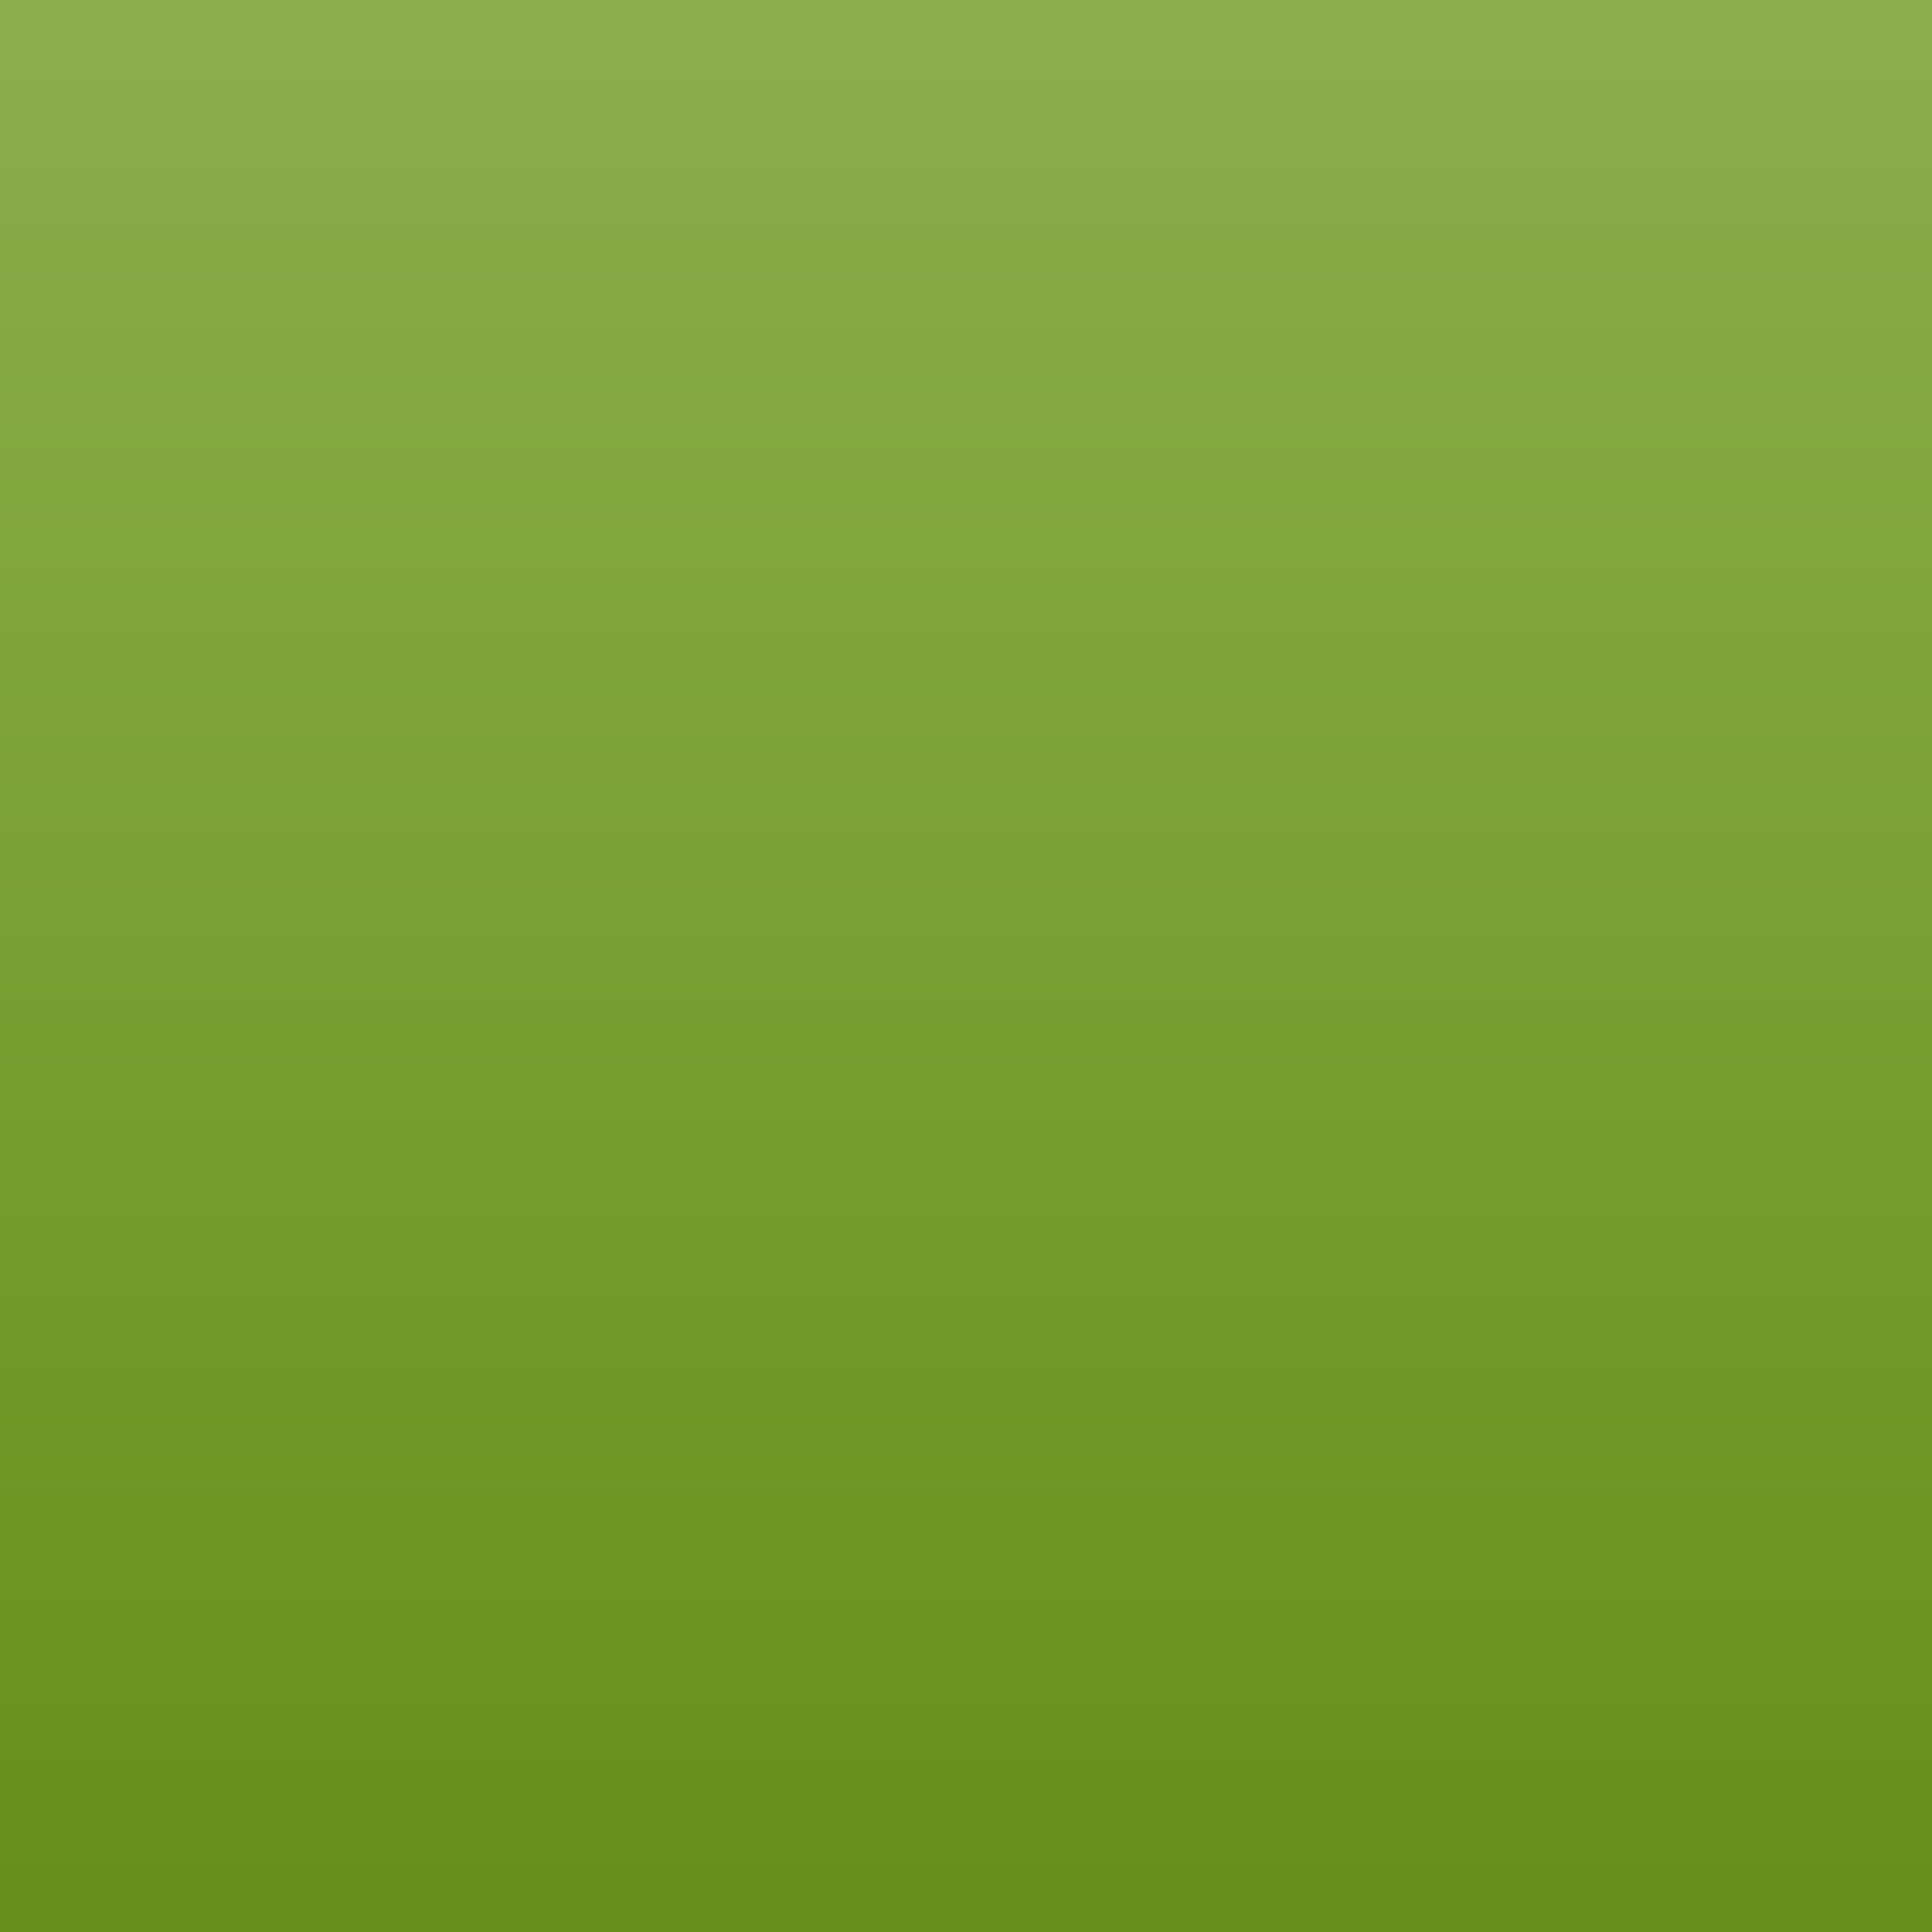
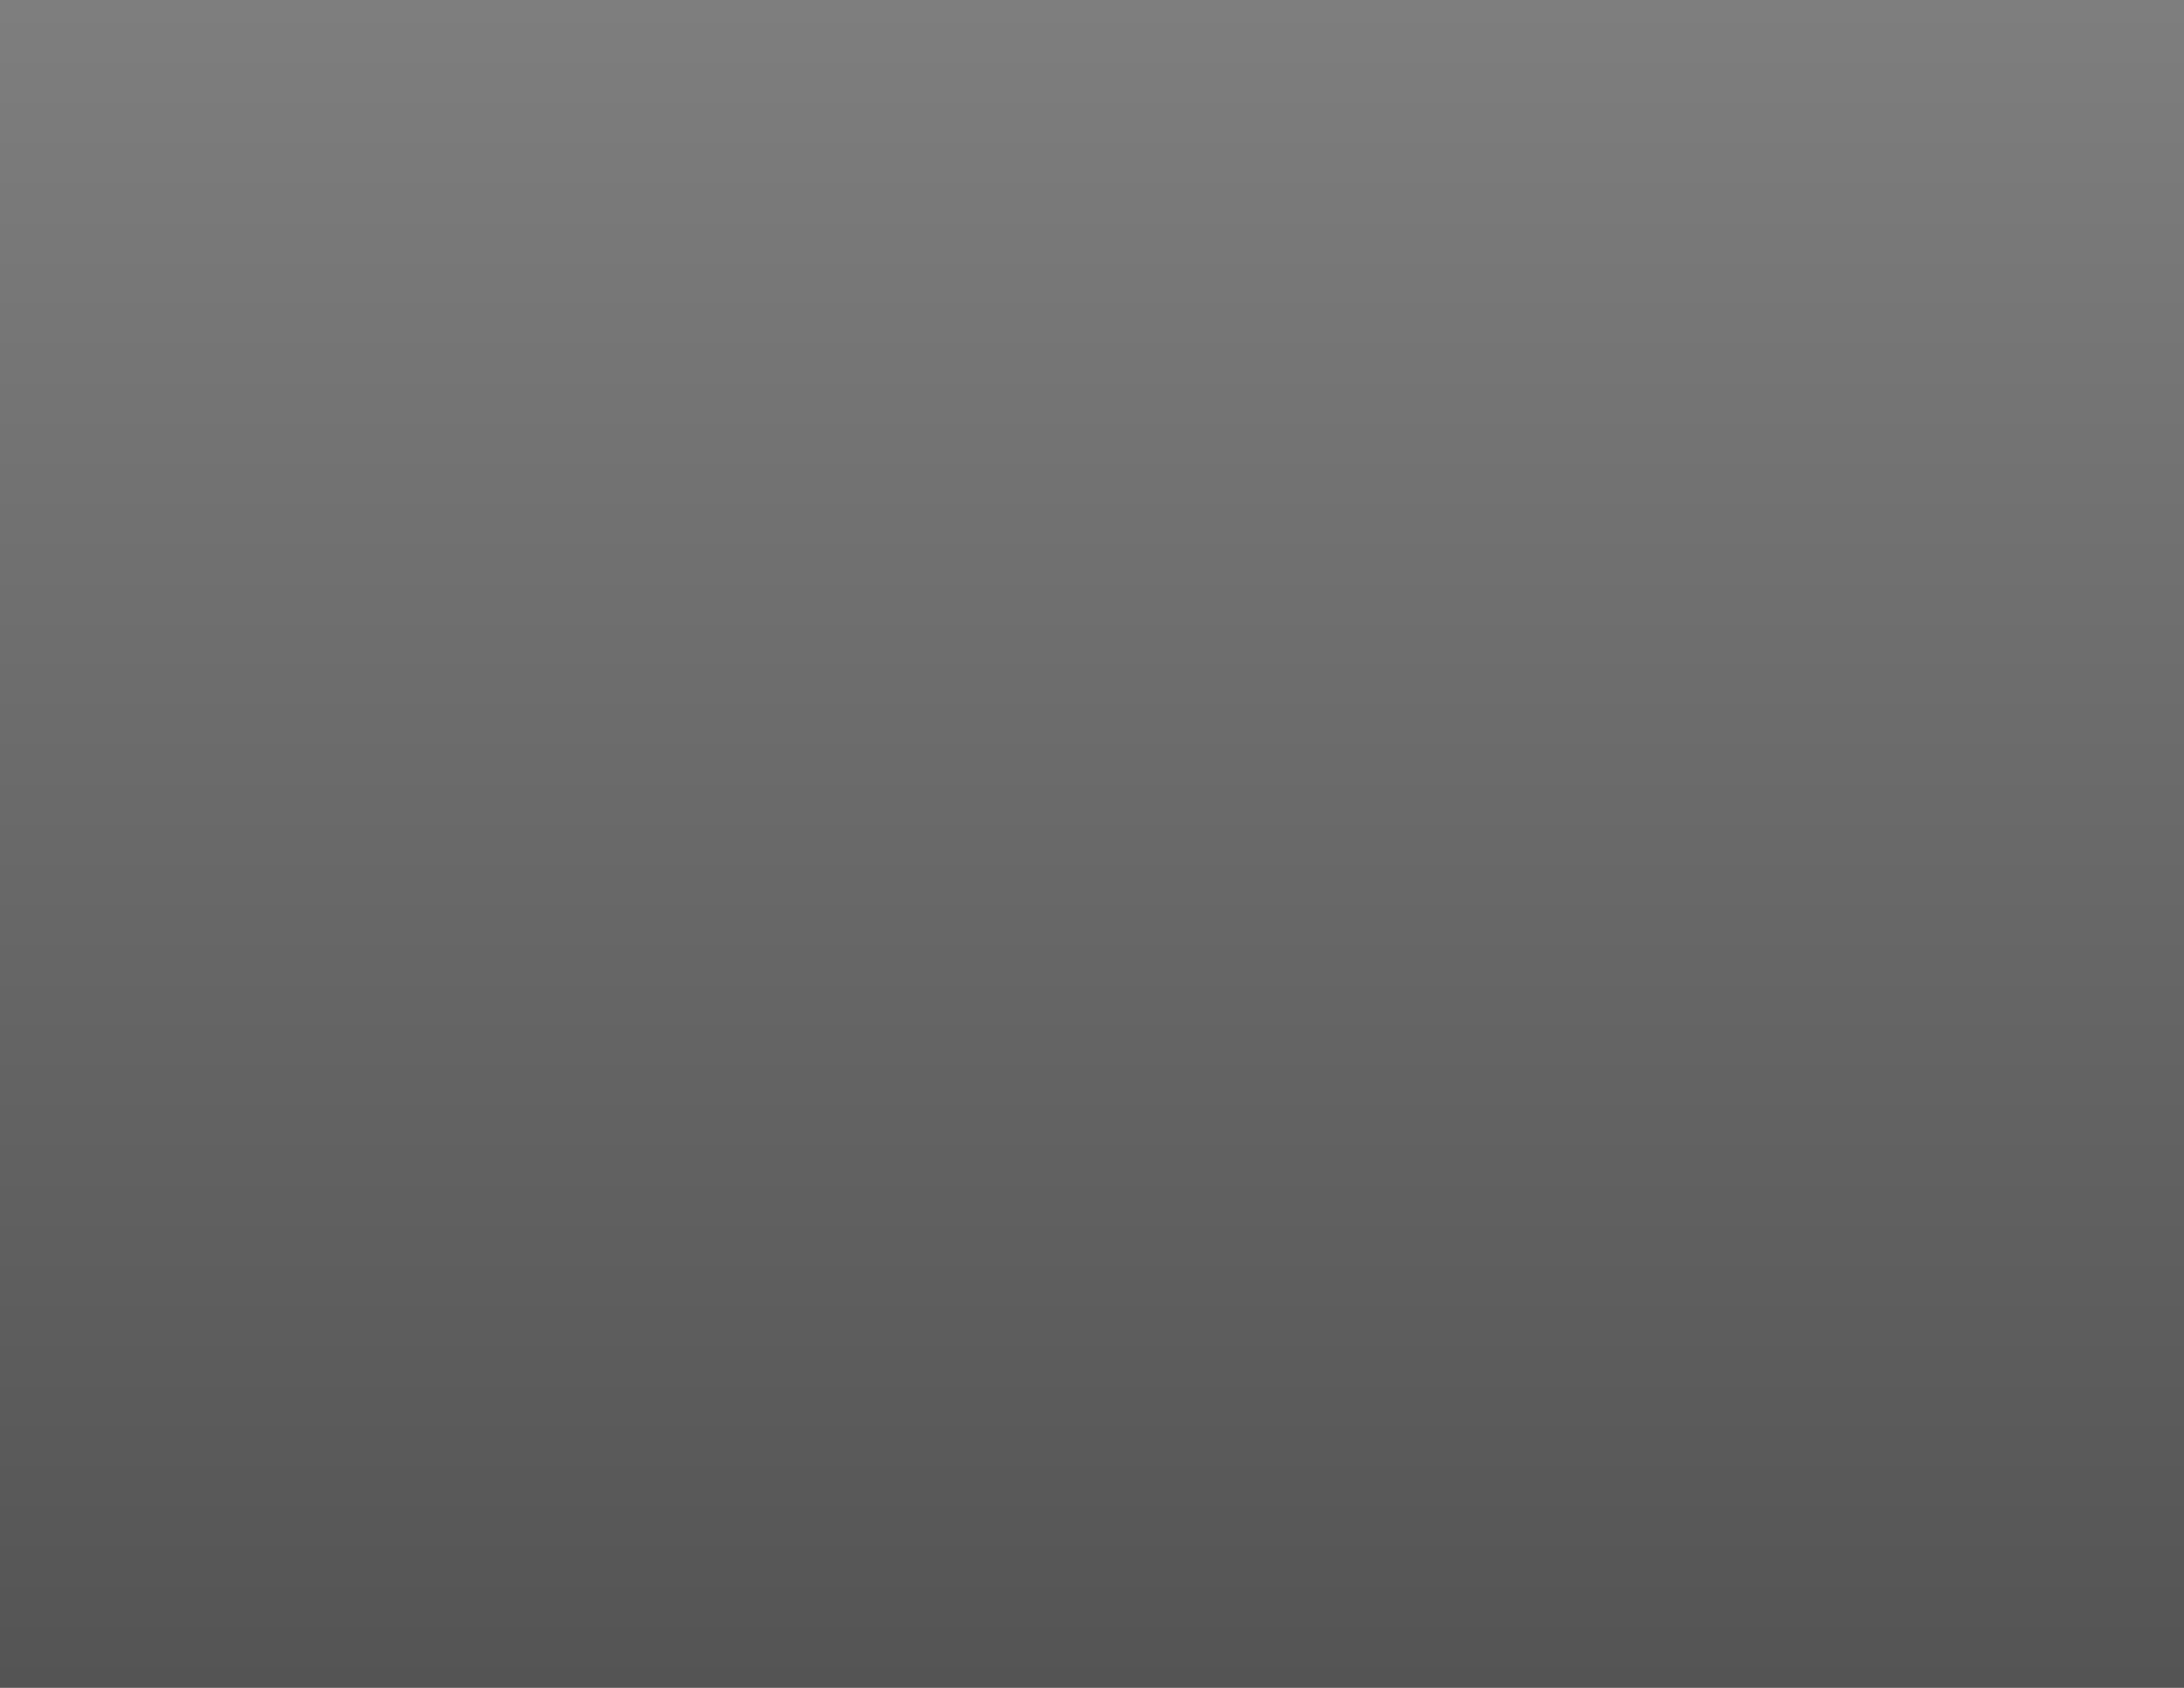
- <svg xmlns="http://www.w3.org/2000/svg" version="1.1">
-   <defs>
-     <linearGradient id="gradient" x1="0" x2="0" y1="0" y2="1">
-       <stop offset="0%" stop-color="#8BAF4C" />
-       <stop offset="100%" stop-color="#658F1A" />
-     </linearGradient>
-   </defs>
-   <rect x="0" y="0" height="100%" width="100%" fill="url(#gradient)" />
+ <svg xmlns="http://www.w3.org/2000/svg" version="1.1" id="Layer_1" x="0px" y="0px" width="792px" height="612px" viewBox="0 0 792 612" enable-background="new 0 0 792 612" xml:space="preserve">
+   <linearGradient id="SVGID_1_" gradientUnits="userSpaceOnUse" x1="0.999" y1="612.501" x2="0.999" y2="611.501" gradientTransform="matrix(792 0 0 -612 -395.5 374850.5)">
+     <stop offset="0" style="stop-color:#7E7E7E" />
+     <stop offset="1" style="stop-color:#545454" />
+   </linearGradient>
+   <rect fill="url(#SVGID_1_)" width="792" height="612" />
</svg>
